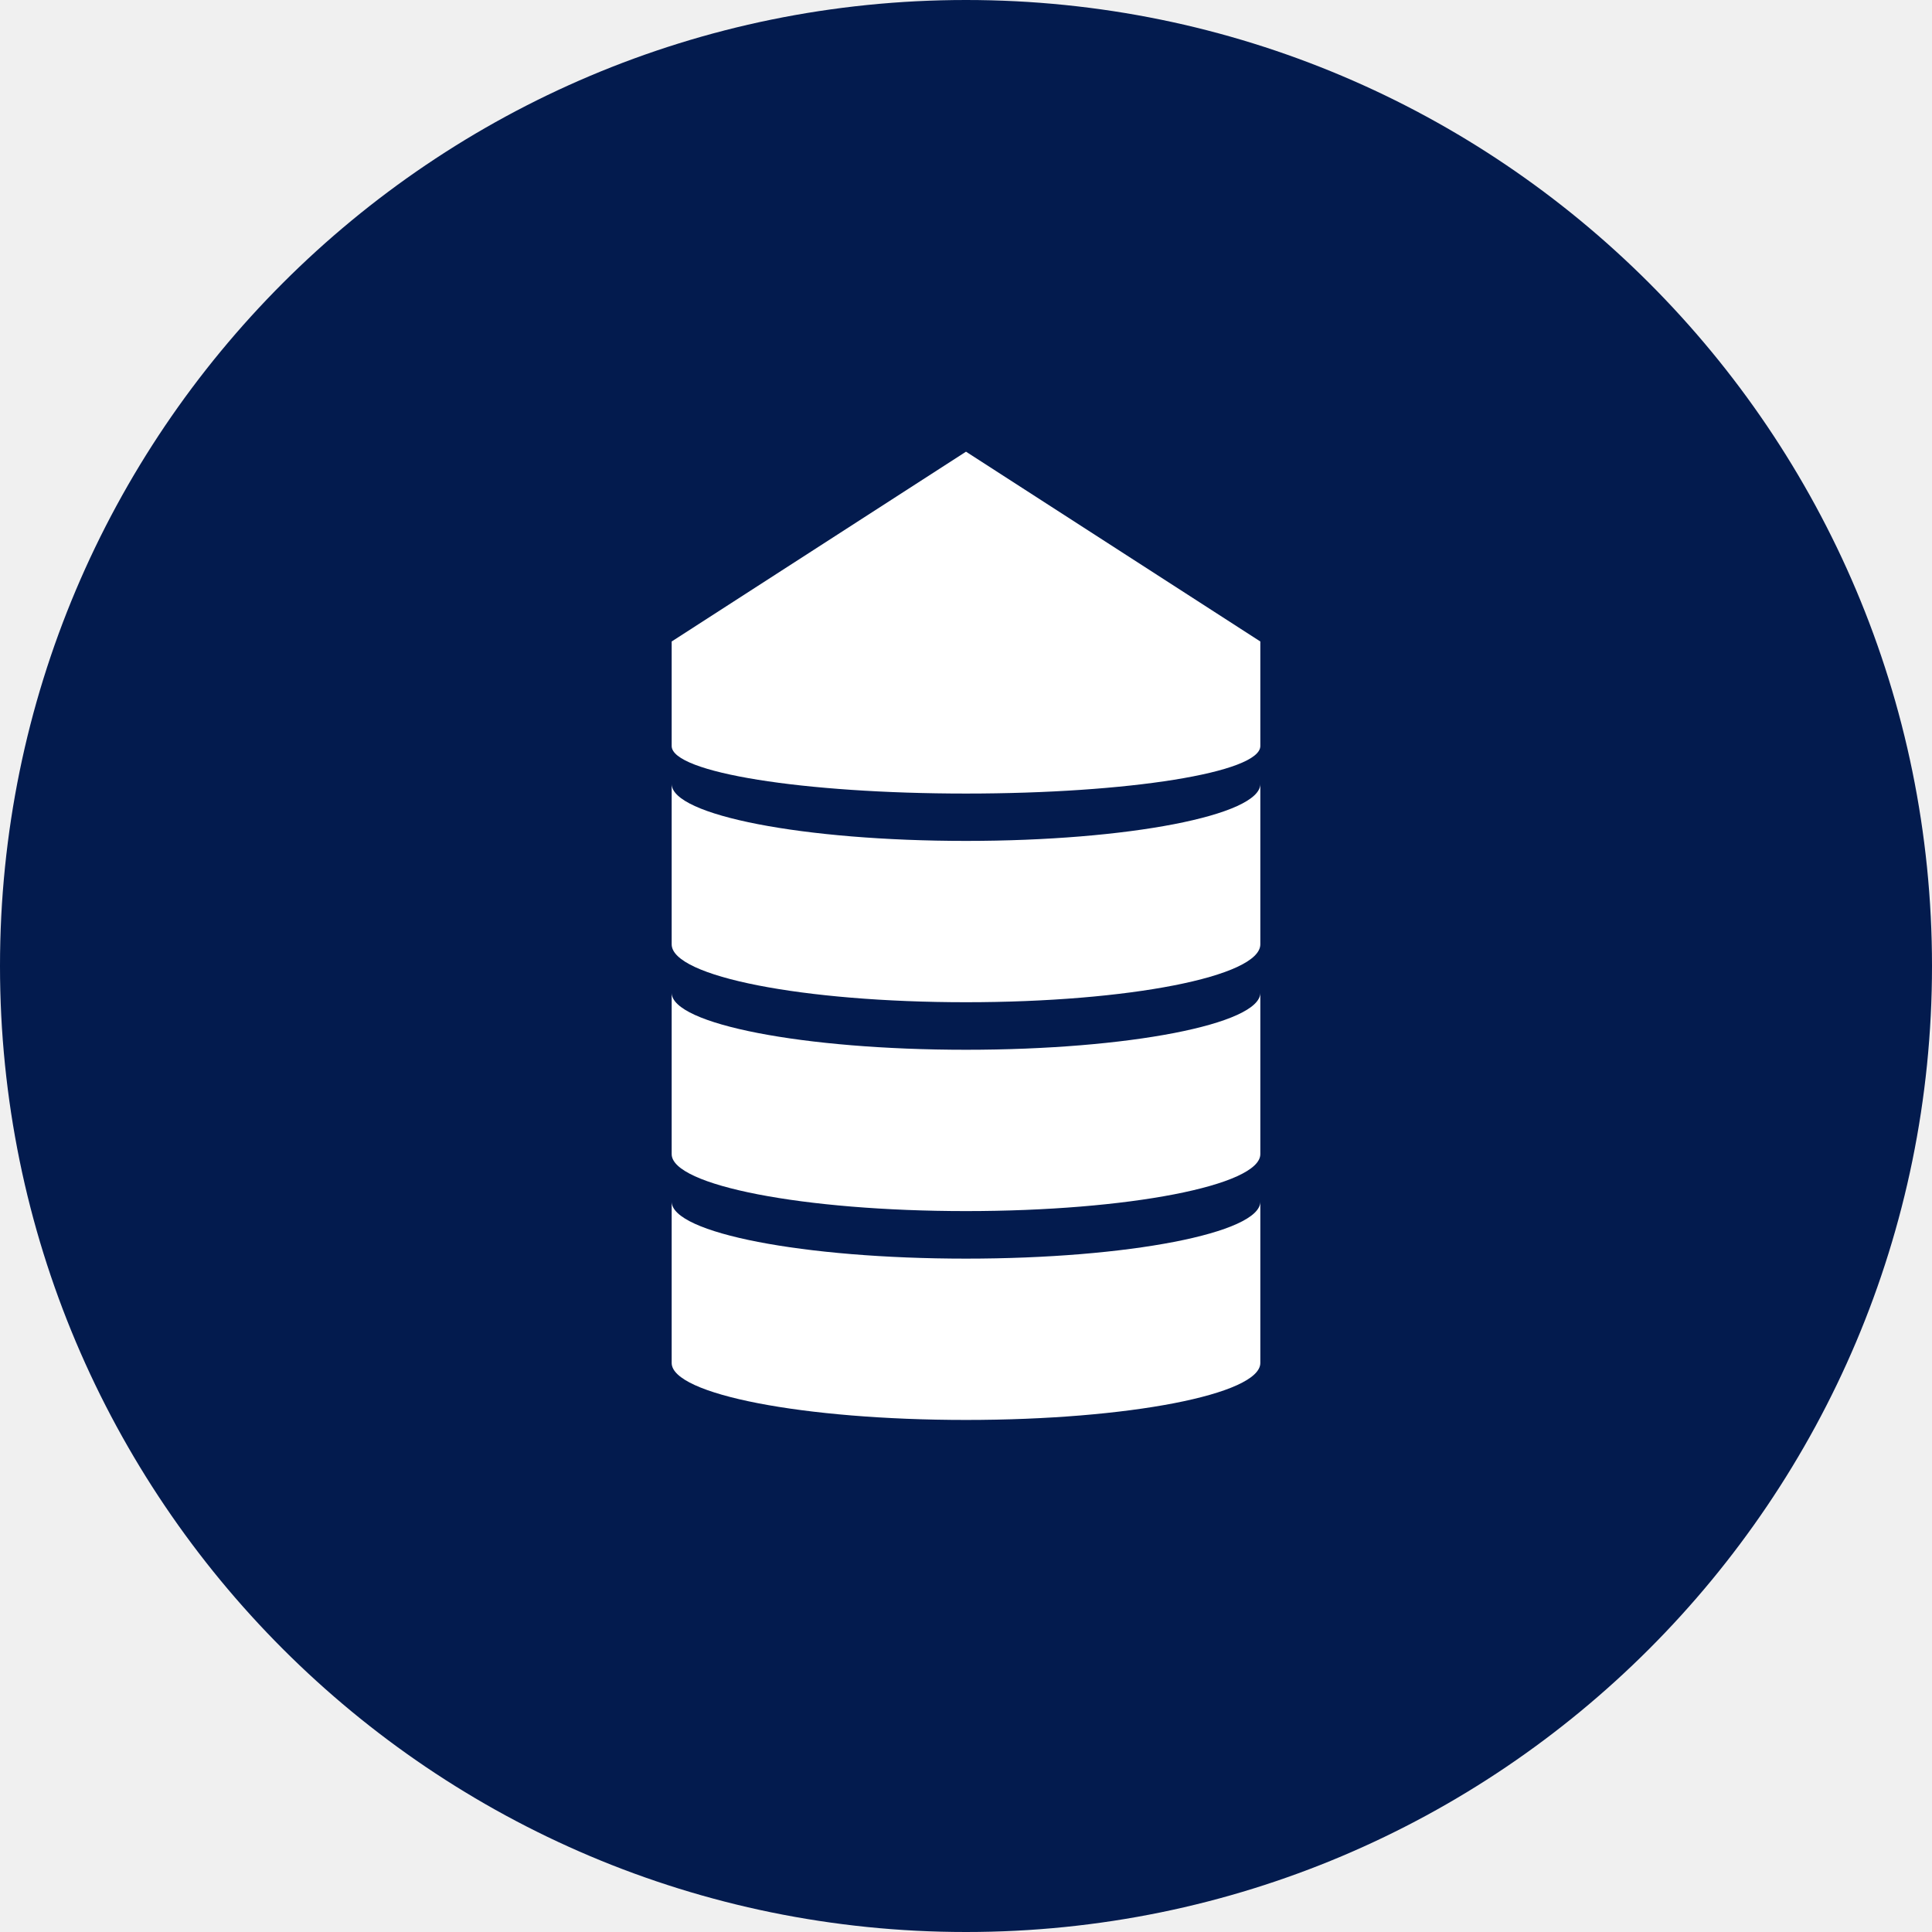
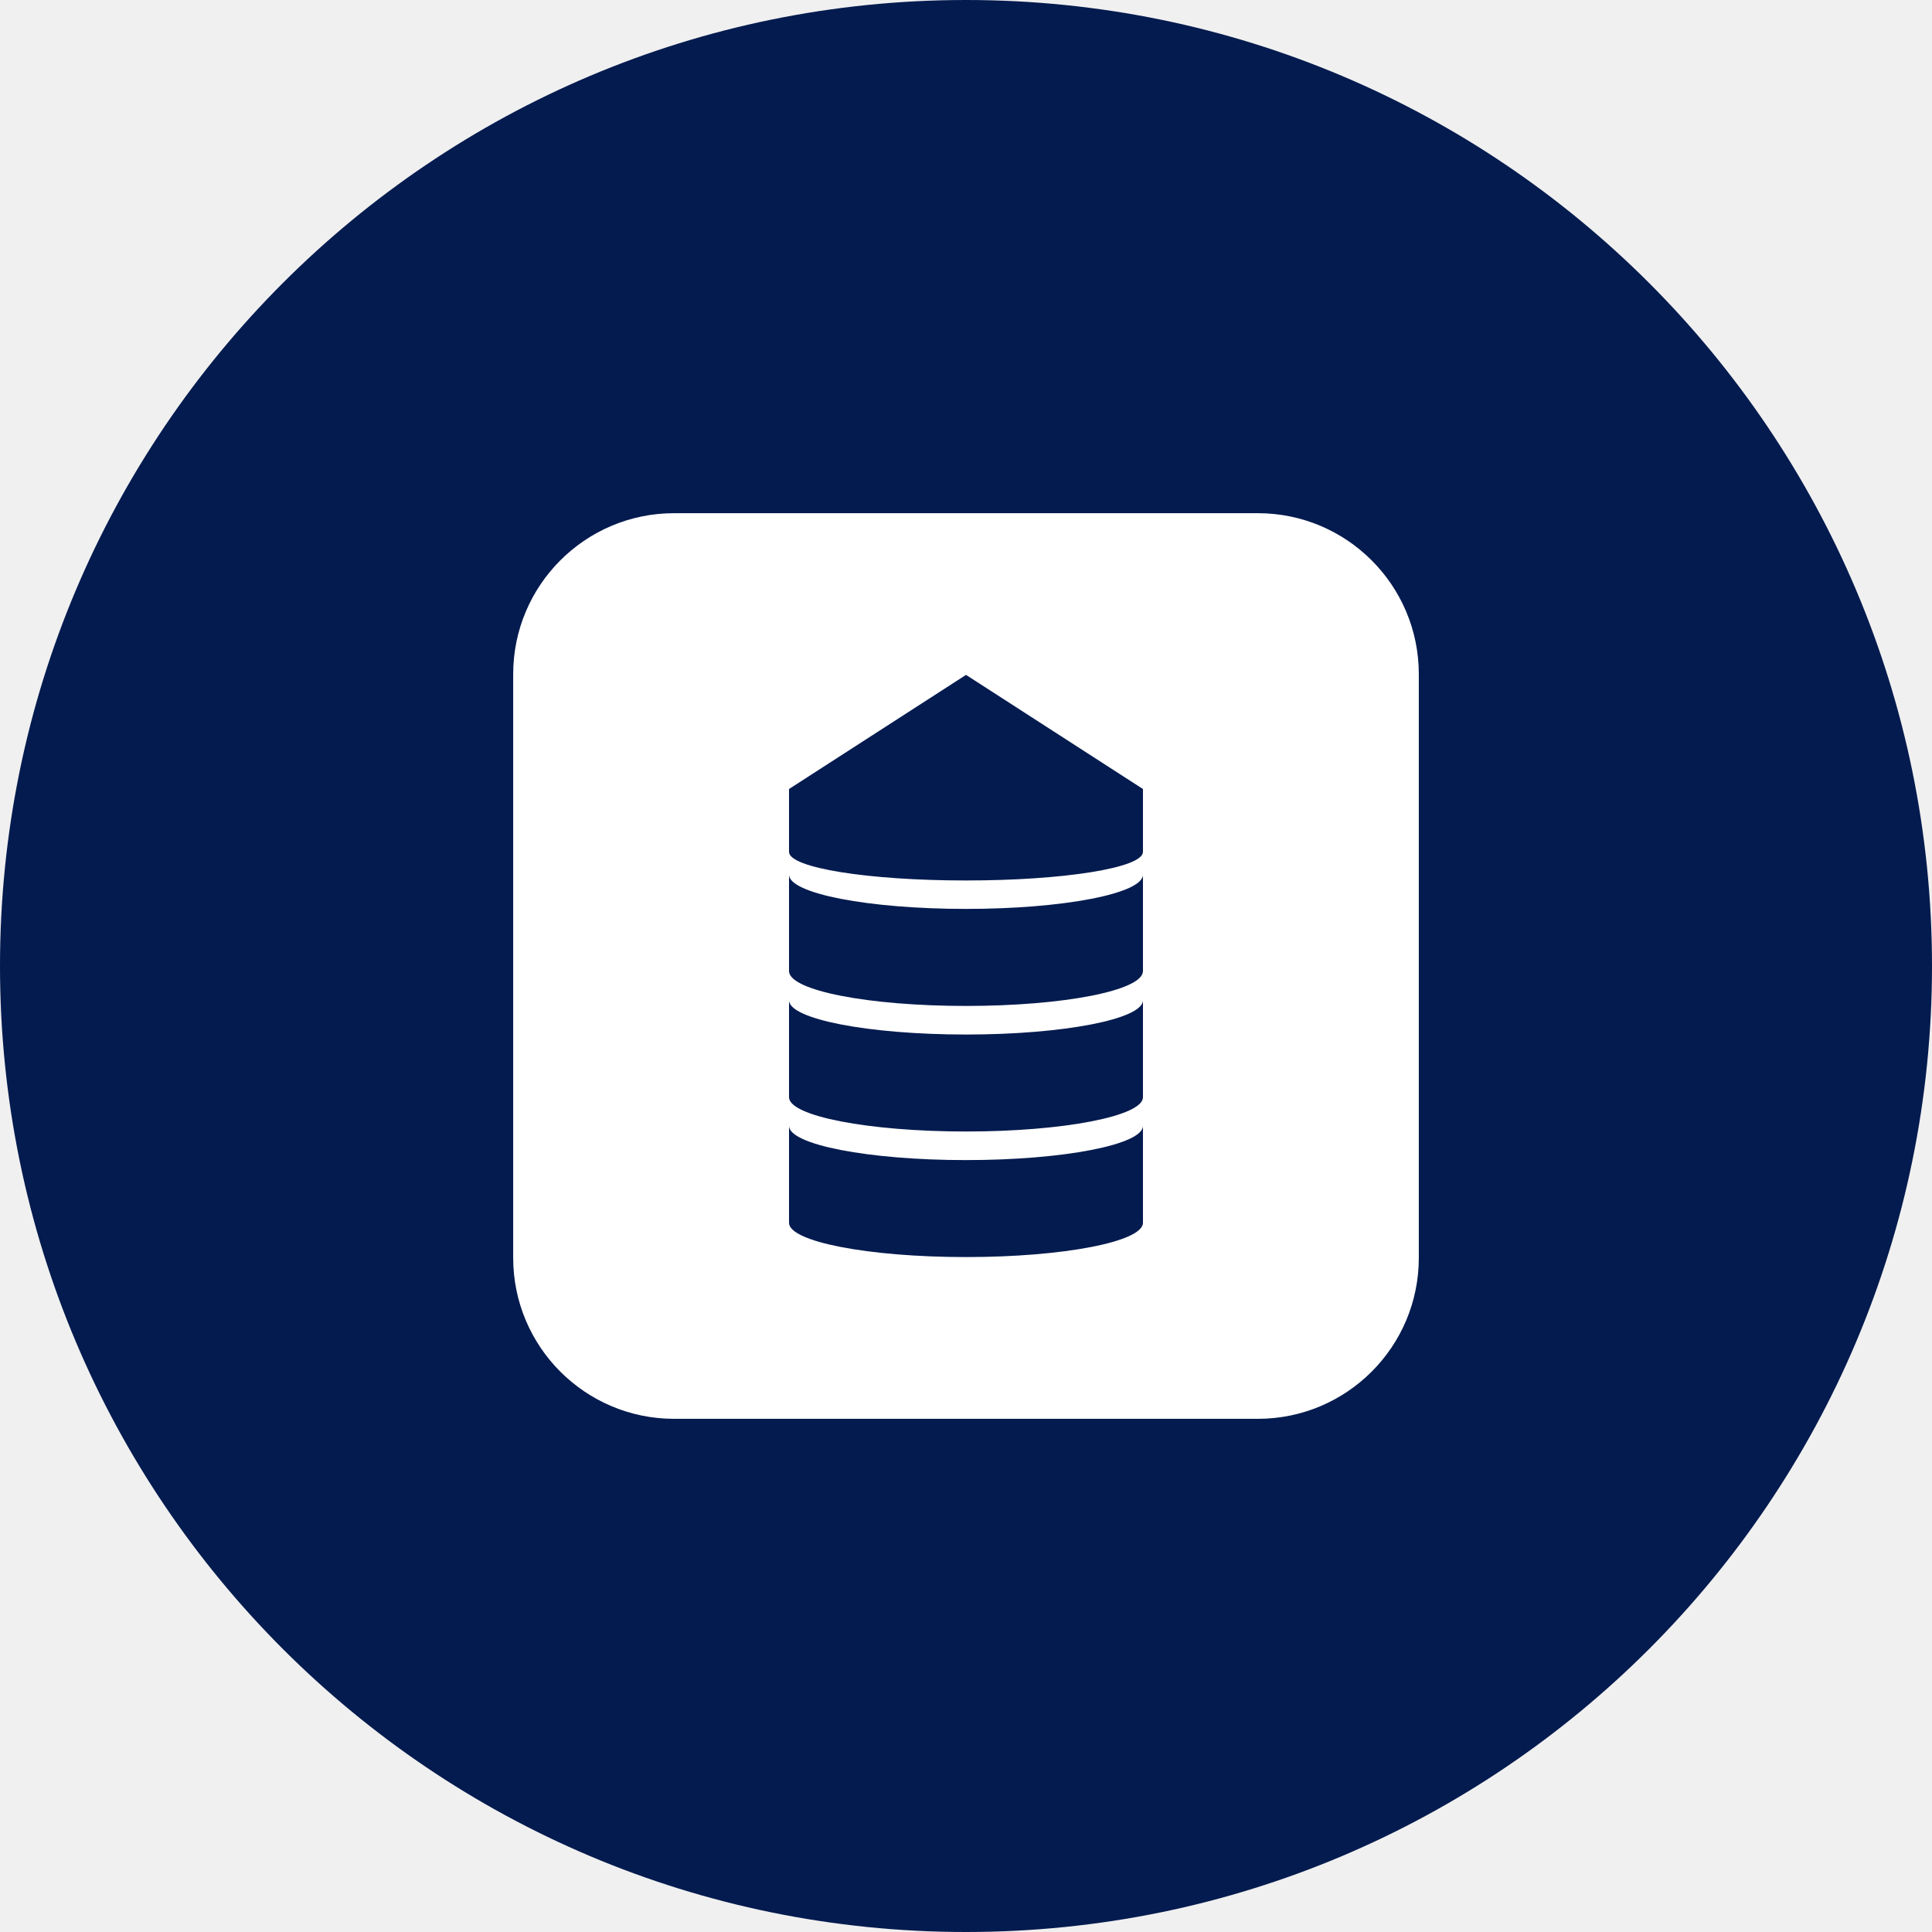
<svg xmlns="http://www.w3.org/2000/svg" viewBox="0 0 1024 1024">
-   <circle cx="512" cy="512" r="512" style="fill:#031b4e" />
-   <path d="M668 415.5c0 16.6-69.9 30.2-156 30.2s-156-13.6-156-30.2v85c0 17.1 69.9 30.7 156 30.7s156-13.6 156-30.7v-85zM512 556.4c86.1 0 156-13.6 156-30.2v85.5c0 16.6-69.9 30.2-156 30.2s-156-13.6-156-30.2v-85.5c0 16.6 69.9 30.2 156 30.2zm156 80.5c0 16.6-69.9 30.2-156 30.2s-156-13.6-156-30.2v85.5c0 16.6 69.9 30.2 156 30.2s156-13.6 156-30.2v-85.5zm0-296.9L512 239.4 356 340v55.4c0 14.1 69.9 25.2 156 25.2s156-11.1 156-25.2V340z" style="fill:#fff" />
+   <circle cx="512" cy="512" r="512" style="fill:#041b4f" />
+   <path d="M666.65 272H357.33c-47.12 0-85.33 38.21-85.33 85.33v309.35c0 47.12 38.21 85.33 85.33 85.33h309.32c47.14 0 85.35-38.21 85.35-85.33V357.33c0-47.12-38.21-85.33-85.35-85.33Zm-60.86 376.11c0 10-42.01 18.16-93.78 18.16s-93.81-8.16-93.81-18.16v-51.4c0 9.97 42.04 18.16 93.81 18.16s93.78-8.19 93.78-18.16v51.4Zm0-66.55c0 9.97-42.01 18.16-93.78 18.16s-93.81-8.19-93.81-18.16v-51.4c0 9.97 42.04 18.16 93.81 18.16s93.78-8.19 93.78-18.16v51.4Zm0-66.87c0 10.29-42.01 18.48-93.78 18.48s-93.81-8.19-93.81-18.48v-51.11c0 10 42.04 18.16 93.81 18.16s93.78-8.16 93.78-18.16v51.11Zm0-63.18c0 8.48-42.01 15.16-93.78 15.16S418.2 460 418.2 451.51v-33.32l93.81-60.49 93.78 60.49v33.32Z" style="fill:#fff" />
</svg>
